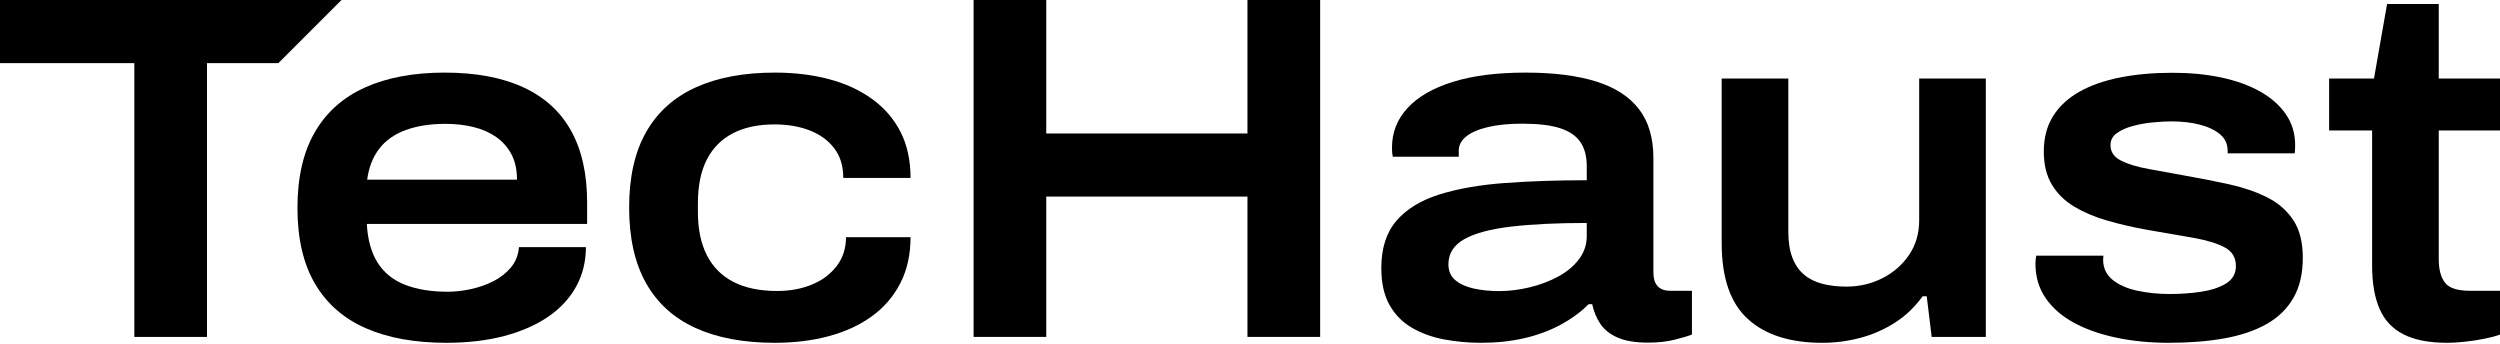
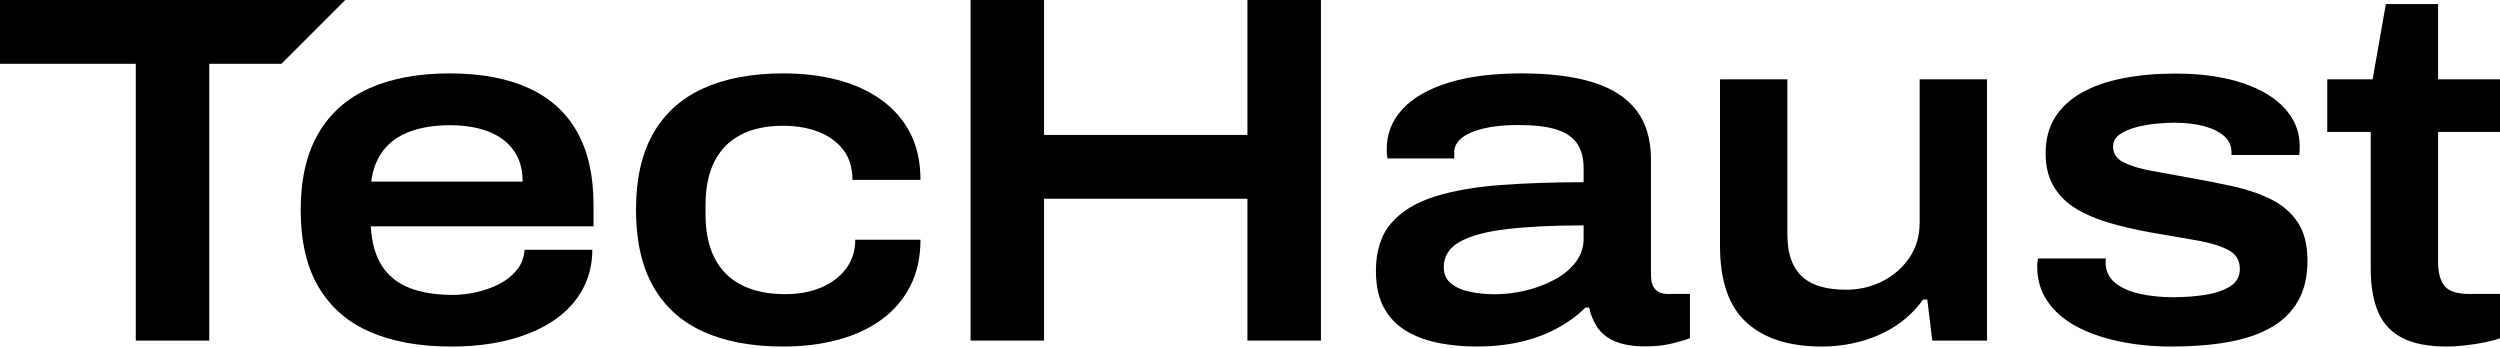
- <svg xmlns="http://www.w3.org/2000/svg" viewBox="0 0 742.05 102" role="img" aria-label="TecHaust Technologies">
+ <svg xmlns="http://www.w3.org/2000/svg" viewBox="0 0 734.05 102" role="img" aria-label="TecHaust Technologies">
  <g fill="#000000">
    <path d="M39.87 100L39.87 18.73L0 18.73L0 0L101.36 0L82.63 18.73L61.44 18.73L61.44 100L39.87 100Z" />
    <path d="M132.49 101.75Q118.51 101.75 108.65 97.45Q98.78 93.16 93.53 84.27Q88.29 75.39 88.29 61.69Q88.29 48.14 93.44 39.24Q98.6 30.33 108.4 25.94Q118.2 21.55 131.98 21.55Q145.83 21.55 155.27 25.89Q164.72 30.22 169.49 38.78Q174.27 47.34 174.27 60.15L174.27 66.46L108.88 66.46Q109.26 73.52 112.1 77.99Q114.94 82.46 120.2 84.52Q125.47 86.59 132.9 86.59Q136.2 86.59 139.79 85.81Q143.38 85.02 146.5 83.44Q149.61 81.85 151.69 79.34Q153.76 76.84 154.03 73.35L173.91 73.35Q173.91 79.73 171.05 84.99Q168.18 90.25 162.76 93.98Q157.33 97.7 149.67 99.73Q142 101.75 132.49 101.75ZM108.99 53.32L153.45 53.32Q153.45 48.96 151.83 45.84Q150.2 42.72 147.3 40.68Q144.39 38.65 140.55 37.71Q136.7 36.76 132.22 36.76Q125.46 36.76 120.44 38.6Q115.42 40.44 112.57 44.14Q109.71 47.85 108.99 53.32Z" />
    <path d="M230 101.75Q216.14 101.75 206.46 97.36Q196.78 92.96 191.76 84.04Q186.74 75.11 186.74 61.61Q186.74 48.05 191.79 39.19Q196.83 30.33 206.51 25.94Q216.19 21.55 230 21.55Q238.71 21.55 246.05 23.49Q253.39 25.43 258.87 29.39Q264.34 33.35 267.31 39.18Q270.27 45.02 270.27 52.81L250.3 52.81Q250.3 47.57 247.65 44.06Q245 40.55 240.4 38.74Q235.81 36.93 229.9 36.93Q222.57 36.93 217.48 39.59Q212.4 42.25 209.77 47.42Q207.15 52.6 207.15 60.31L207.15 62.95Q207.15 70.53 209.82 75.77Q212.49 81.01 217.73 83.69Q222.96 86.37 230.64 86.37Q236.41 86.37 241.01 84.46Q245.61 82.56 248.36 78.95Q251.11 75.34 251.11 70.4L270.27 70.4Q270.27 78.13 267.26 84.01Q264.25 89.9 258.85 93.83Q253.45 97.77 246.08 99.76Q238.71 101.75 230 101.75Z" />
-     <path d="M288.98 100L288.98 0L310.55 0L310.55 39.62L370.27 39.62L370.27 0L391.85 0L391.85 100L370.27 100L370.27 58.35L310.55 58.35L310.55 100L288.98 100Z" />
-     <path d="M439.6 101.75Q434 101.75 428.71 100.76Q423.41 99.77 419.18 97.34Q414.94 94.92 412.47 90.58Q410 86.24 410 79.53Q410 70.73 414.51 65.51Q419.03 60.28 427.27 57.71Q435.52 55.14 446.67 54.32Q457.83 53.5 470.98 53.5L470.98 49.28Q470.98 44.94 469.08 42.15Q467.17 39.37 463.03 38.04Q458.88 36.71 451.84 36.71Q445.85 36.71 441.62 37.72Q437.39 38.73 435.19 40.51Q432.99 42.29 432.99 44.72L432.99 46.52L413.4 46.52Q413.26 45.88 413.21 45.26Q413.17 44.63 413.17 43.81Q413.17 37.06 417.79 32.06Q422.4 27.05 431.24 24.3Q440.08 21.55 452.82 21.55Q465.31 21.55 473.74 24.18Q482.17 26.8 486.47 32.38Q490.76 37.95 490.76 46.9L490.76 80.84Q490.76 83.58 492.03 84.95Q493.3 86.31 495.75 86.31L502.2 86.31L502.2 99.3Q500.71 99.9 497.19 100.8Q493.68 101.7 489.18 101.7Q483.64 101.7 480.23 100.23Q476.81 98.77 475.05 96.18Q473.3 93.58 472.6 90.3L471.53 90.3Q468.02 93.8 463.16 96.42Q458.3 99.04 452.36 100.4Q446.43 101.75 439.6 101.75ZM444.94 86.4Q449.4 86.4 453.98 85.3Q458.56 84.2 462.42 82.13Q466.28 80.07 468.63 77Q470.98 73.92 470.98 70.03L470.98 66.18Q457.75 66.18 448.56 67.26Q439.37 68.33 434.64 70.98Q429.92 73.64 429.92 78.46Q429.92 81.45 431.98 83.17Q434.04 84.89 437.48 85.65Q440.93 86.4 444.94 86.4Z" />
-     <path d="M540.86 101.75Q526.55 101.75 518.79 94.68Q511.03 87.61 511.03 72.21L511.03 23.3L530.81 23.3L530.81 68.8Q530.81 73.36 532.02 76.49Q533.22 79.62 535.48 81.52Q537.73 83.42 540.92 84.24Q544.12 85.07 548.03 85.07Q553.81 85.07 558.73 82.58Q563.64 80.09 566.65 75.66Q569.65 71.23 569.65 65.41L569.65 23.3L589.43 23.3L589.43 100L573.36 100L571.89 87.94L570.68 87.94Q567.13 92.82 562.34 95.85Q557.56 98.87 552.07 100.31Q546.59 101.75 540.86 101.75Z" />
-     <path d="M643.71 101.75Q635.33 101.75 628.1 100.21Q620.87 98.68 615.51 95.76Q610.16 92.83 607.16 88.44Q604.16 84.04 604.16 78.25Q604.16 77.53 604.23 76.96Q604.3 76.38 604.4 75.89L624.34 75.89Q624.34 76.11 624.29 76.49Q624.25 76.88 624.25 77.17Q624.3 80.86 627.11 83.1Q629.91 85.33 634.43 86.3Q638.95 87.27 644.05 87.27Q648.95 87.27 653.45 86.58Q657.95 85.89 660.81 84.09Q663.66 82.3 663.66 78.95Q663.66 75.21 660.35 73.44Q657.04 71.66 651.09 70.6Q645.13 69.54 637.18 68.19Q630.99 67.08 625.48 65.48Q619.97 63.89 615.72 61.36Q611.47 58.83 609.06 54.84Q606.64 50.85 606.64 45Q606.64 38.88 609.38 34.49Q612.13 30.1 617.17 27.25Q622.2 24.4 629.24 23Q636.28 21.6 644.86 21.6Q652.72 21.6 659.3 23Q665.89 24.4 670.8 27.14Q675.7 29.87 678.47 33.88Q681.24 37.9 681.24 42.98Q681.24 43.7 681.21 44.4Q681.19 45.09 681.09 45.51L661.21 45.51L661.21 44.75Q661.21 41.75 658.95 39.86Q656.69 37.96 652.95 37Q649.21 36.03 644.45 36.03Q642.13 36.03 639.04 36.33Q635.94 36.62 633.08 37.39Q630.22 38.16 628.33 39.51Q626.44 40.85 626.44 43.09Q626.44 46.09 629.55 47.67Q632.66 49.24 637.75 50.16Q642.85 51.07 648.79 52.17Q655.41 53.33 661.66 54.71Q667.92 56.09 672.82 58.52Q677.73 60.94 680.63 65.23Q683.52 69.52 683.52 76.54Q683.52 83.56 680.74 88.4Q677.97 93.25 672.76 96.19Q667.56 99.13 660.21 100.44Q652.86 101.75 643.71 101.75Z" />
-     <path d="M726.4 101.75Q718.36 101.75 713.44 99.26Q708.52 96.77 706.3 91.68Q704.09 86.59 704.09 78.79L704.09 38.73L691.33 38.73L691.33 23.3L704.65 23.3L708.53 1.19L723.87 1.19L723.87 23.3L742.05 23.3L742.05 38.73L723.87 38.73L723.87 76.94Q723.87 81.52 725.73 83.92Q727.58 86.31 733.16 86.31L742.05 86.31L742.05 99.31Q740.21 99.99 737.4 100.55Q734.6 101.11 731.66 101.43Q728.73 101.75 726.4 101.75Z" />
+     <path d="M284.98 100L284.98 0L306.55 0L306.55 39.62L366.27 39.62L366.27 0L387.85 0L387.85 100L366.27 100L366.27 58.35L306.55 58.35L306.55 100L284.98 100Z" />
+     <path d="M433.6 101.75Q428 101.75 422.71 100.76Q417.41 99.77 413.18 97.34Q408.94 94.92 406.47 90.58Q404 86.24 404 79.53Q404 70.73 408.51 65.51Q413.03 60.28 421.27 57.71Q429.52 55.14 440.67 54.32Q451.83 53.5 464.98 53.5L464.98 49.28Q464.98 44.94 463.08 42.15Q461.17 39.37 457.03 38.04Q452.88 36.71 445.84 36.71Q439.85 36.71 435.62 37.72Q431.39 38.73 429.19 40.51Q426.99 42.29 426.99 44.72L426.99 46.52L407.4 46.52Q407.26 45.88 407.21 45.26Q407.17 44.63 407.17 43.81Q407.17 37.06 411.79 32.06Q416.4 27.05 425.24 24.3Q434.08 21.55 446.82 21.55Q459.31 21.55 467.74 24.18Q476.17 26.8 480.47 32.38Q484.76 37.95 484.76 46.9L484.76 80.84Q484.76 83.58 486.03 84.95Q487.3 86.31 489.75 86.31L496.2 86.31L496.2 99.3Q494.71 99.9 491.19 100.8Q487.68 101.7 483.18 101.7Q477.64 101.7 474.23 100.23Q470.81 98.77 469.05 96.18Q467.3 93.58 466.6 90.3L465.53 90.3Q462.02 93.8 457.16 96.42Q452.3 99.04 446.36 100.4Q440.43 101.75 433.6 101.75ZM438.94 86.4Q443.4 86.4 447.98 85.3Q452.56 84.2 456.42 82.13Q460.28 80.07 462.63 77Q464.98 73.92 464.98 70.03L464.98 66.18Q451.75 66.18 442.56 67.26Q433.37 68.33 428.64 70.98Q423.92 73.64 423.92 78.46Q423.92 81.45 425.98 83.17Q428.04 84.89 431.48 85.65Q434.93 86.4 438.94 86.4Z" />
+     <path d="M534.86 101.75Q520.55 101.75 512.79 94.68Q505.03 87.61 505.03 72.21L505.03 23.3L524.81 23.3L524.81 68.8Q524.81 73.36 526.02 76.49Q527.22 79.62 529.48 81.52Q531.73 83.42 534.92 84.24Q538.12 85.07 542.03 85.07Q547.81 85.07 552.73 82.58Q557.64 80.09 560.65 75.66Q563.65 71.23 563.65 65.41L563.65 23.3L583.43 23.3L583.43 100L567.36 100L565.89 87.94L564.68 87.94Q561.13 92.82 556.34 95.85Q551.56 98.87 546.07 100.31Q540.59 101.75 534.86 101.75Z" />
+     <path d="M637.71 101.75Q629.33 101.75 622.1 100.21Q614.87 98.68 609.51 95.76Q604.16 92.83 601.16 88.44Q598.16 84.04 598.16 78.25Q598.16 77.53 598.23 76.96Q598.3 76.38 598.4 75.89L618.34 75.89Q618.34 76.11 618.29 76.49Q618.25 76.88 618.25 77.17Q618.3 80.86 621.11 83.1Q623.91 85.33 628.43 86.3Q632.95 87.27 638.05 87.27Q642.95 87.27 647.45 86.58Q651.95 85.89 654.81 84.09Q657.66 82.3 657.66 78.95Q657.66 75.21 654.35 73.44Q651.04 71.66 645.09 70.6Q639.13 69.54 631.18 68.19Q624.99 67.08 619.48 65.48Q613.97 63.89 609.72 61.36Q605.47 58.83 603.06 54.84Q600.64 50.85 600.64 45Q600.64 38.88 603.38 34.49Q606.13 30.1 611.17 27.25Q616.2 24.4 623.24 23Q630.28 21.6 638.86 21.6Q646.72 21.6 653.3 23Q659.89 24.4 664.8 27.14Q669.7 29.87 672.47 33.88Q675.24 37.9 675.24 42.98Q675.24 43.7 675.21 44.4Q675.19 45.09 675.09 45.51L655.21 45.51L655.21 44.75Q655.21 41.75 652.95 39.86Q650.69 37.96 646.95 37Q643.21 36.03 638.45 36.03Q636.13 36.03 633.04 36.33Q629.94 36.62 627.08 37.39Q624.22 38.16 622.33 39.51Q620.44 40.85 620.44 43.09Q620.44 46.09 623.55 47.67Q626.66 49.24 631.75 50.16Q636.85 51.07 642.79 52.17Q649.41 53.33 655.66 54.71Q661.92 56.09 666.82 58.52Q671.73 60.94 674.63 65.23Q677.52 69.52 677.52 76.54Q677.52 83.56 674.74 88.4Q671.97 93.25 666.76 96.19Q661.56 99.13 654.21 100.44Q646.86 101.75 637.71 101.75Z" />
+     <path d="M718.4 101.75Q710.36 101.75 705.44 99.26Q700.52 96.77 698.3 91.68Q696.09 86.59 696.09 78.79L696.09 38.73L683.33 38.73L683.33 23.3L696.65 23.3L700.53 1.19L715.87 1.19L715.87 23.3L734.05 23.3L734.05 38.73L715.87 38.73L715.87 76.94Q715.87 81.52 717.73 83.92Q719.58 86.31 725.16 86.31L734.05 86.31L734.05 99.31Q732.21 99.99 729.4 100.55Q726.6 101.11 723.66 101.43Q720.73 101.75 718.4 101.75Z" />
  </g>
</svg>
